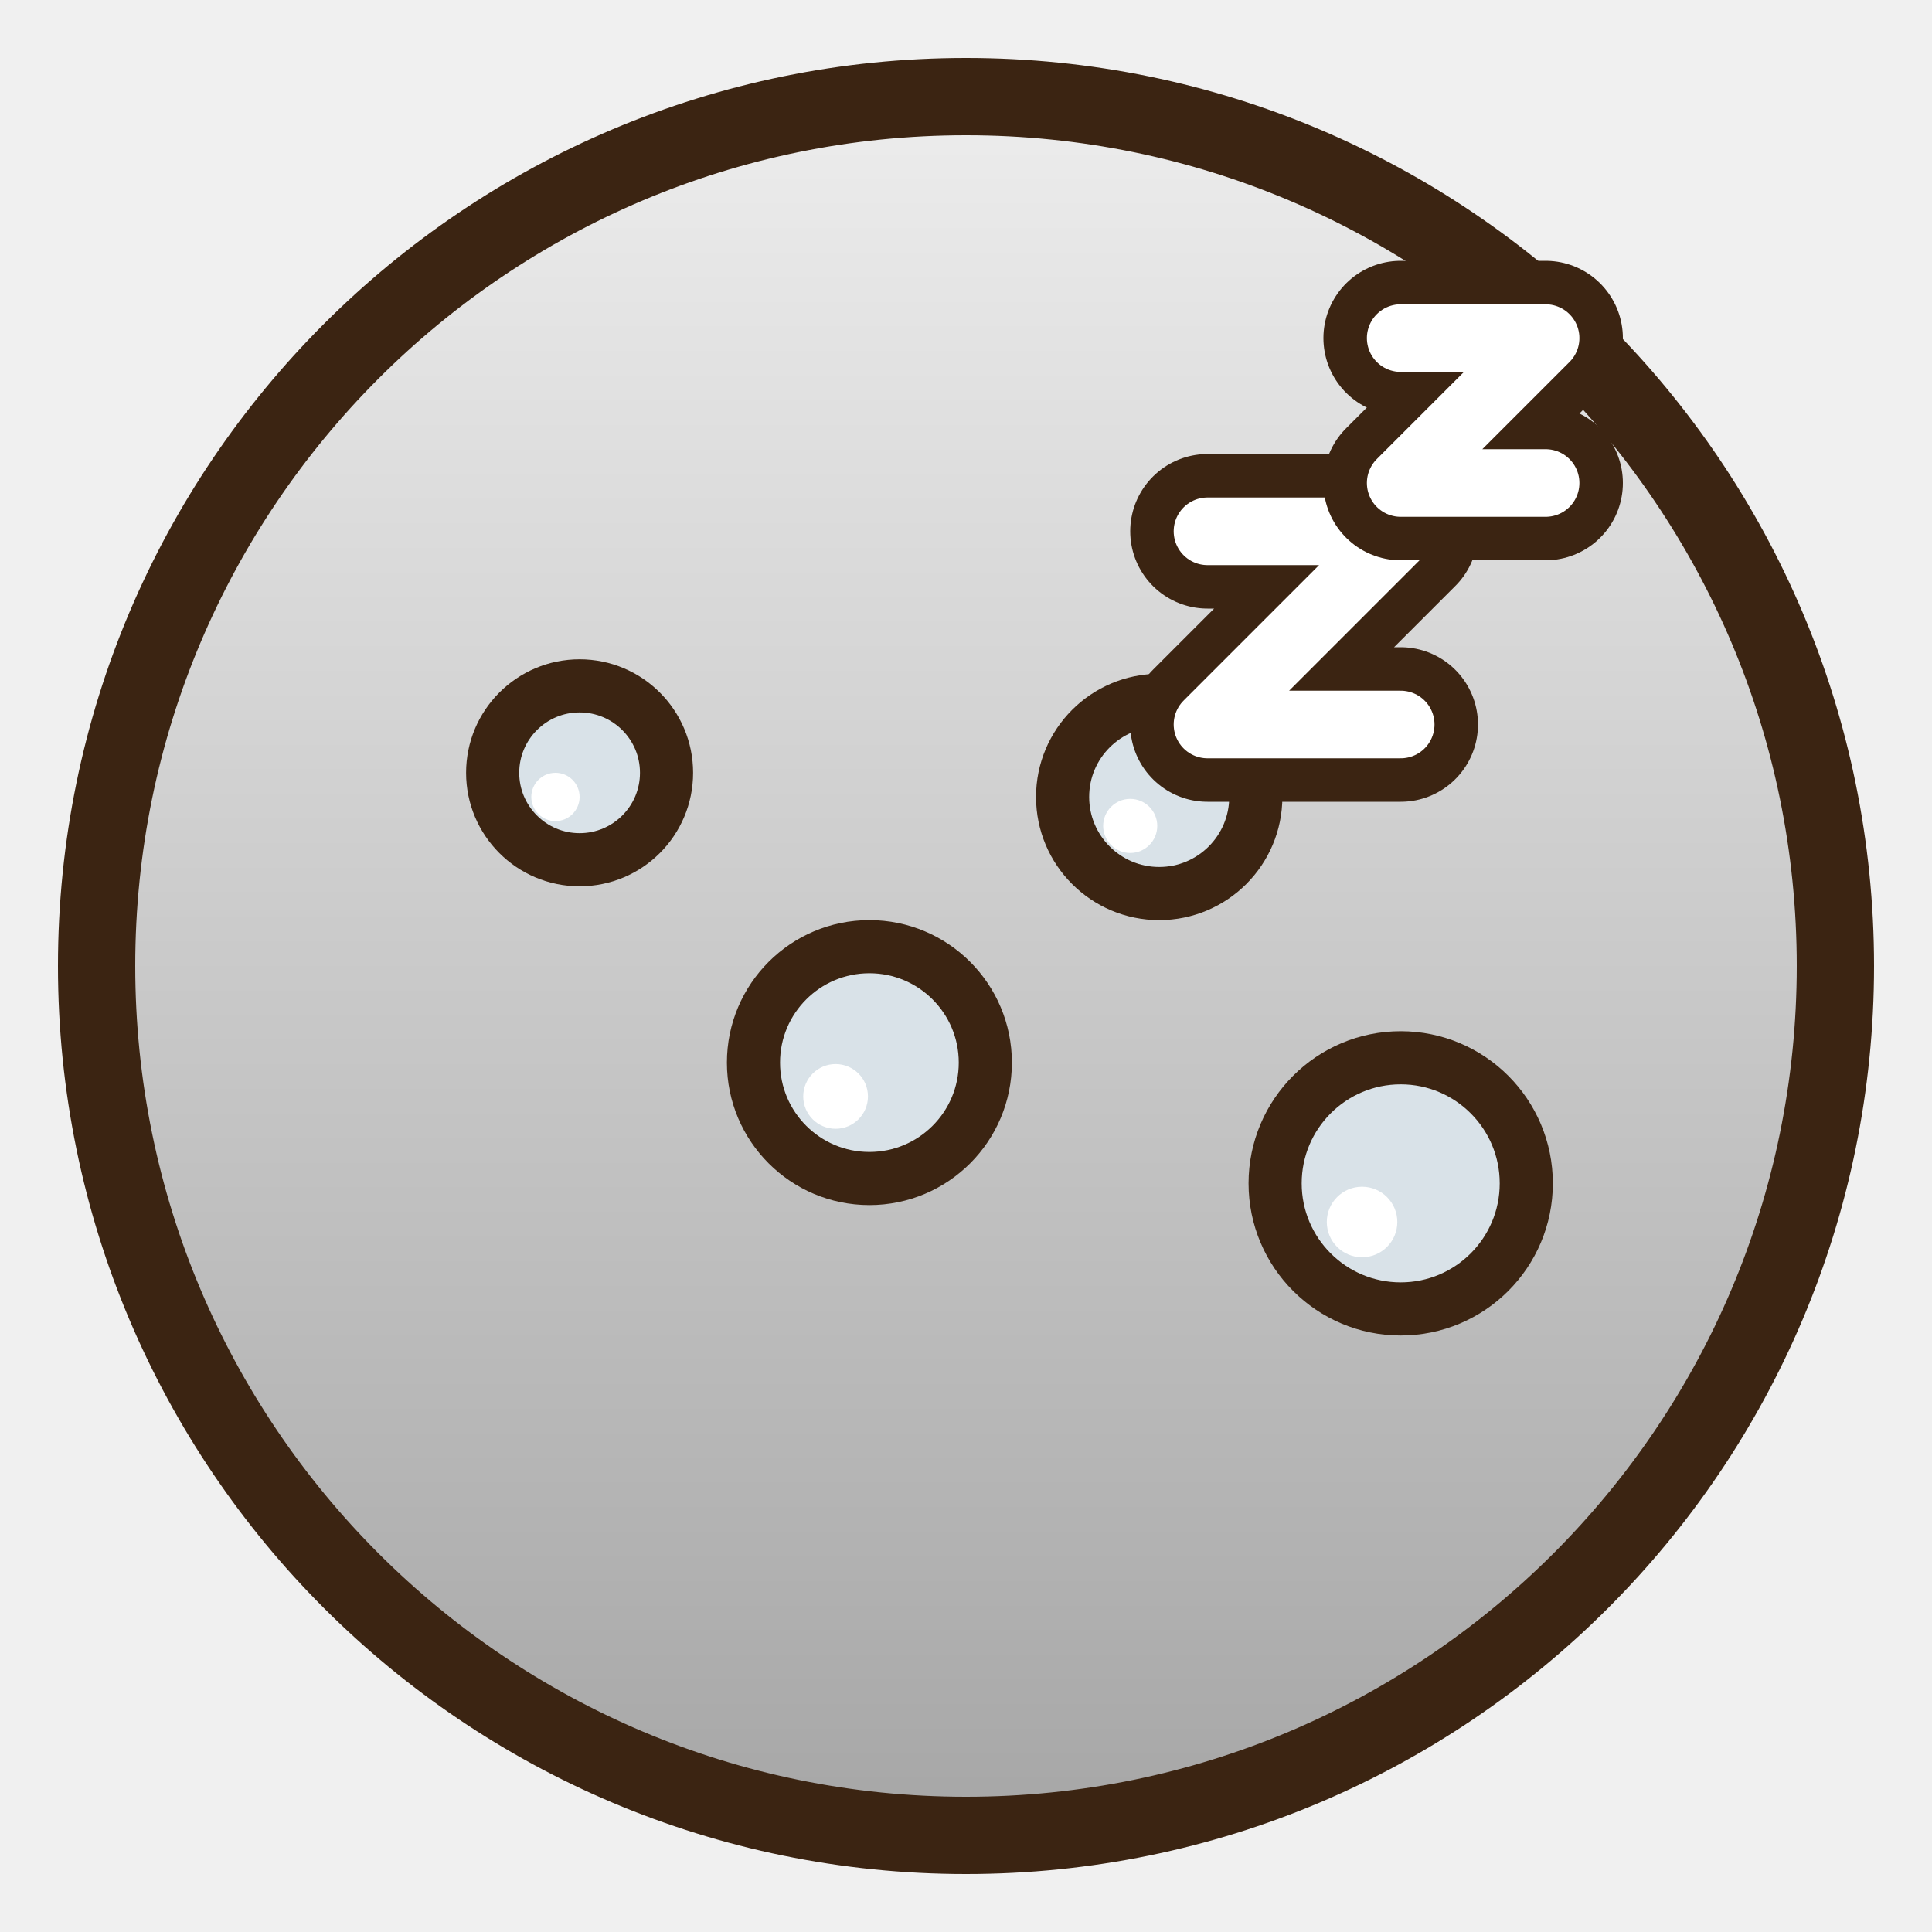
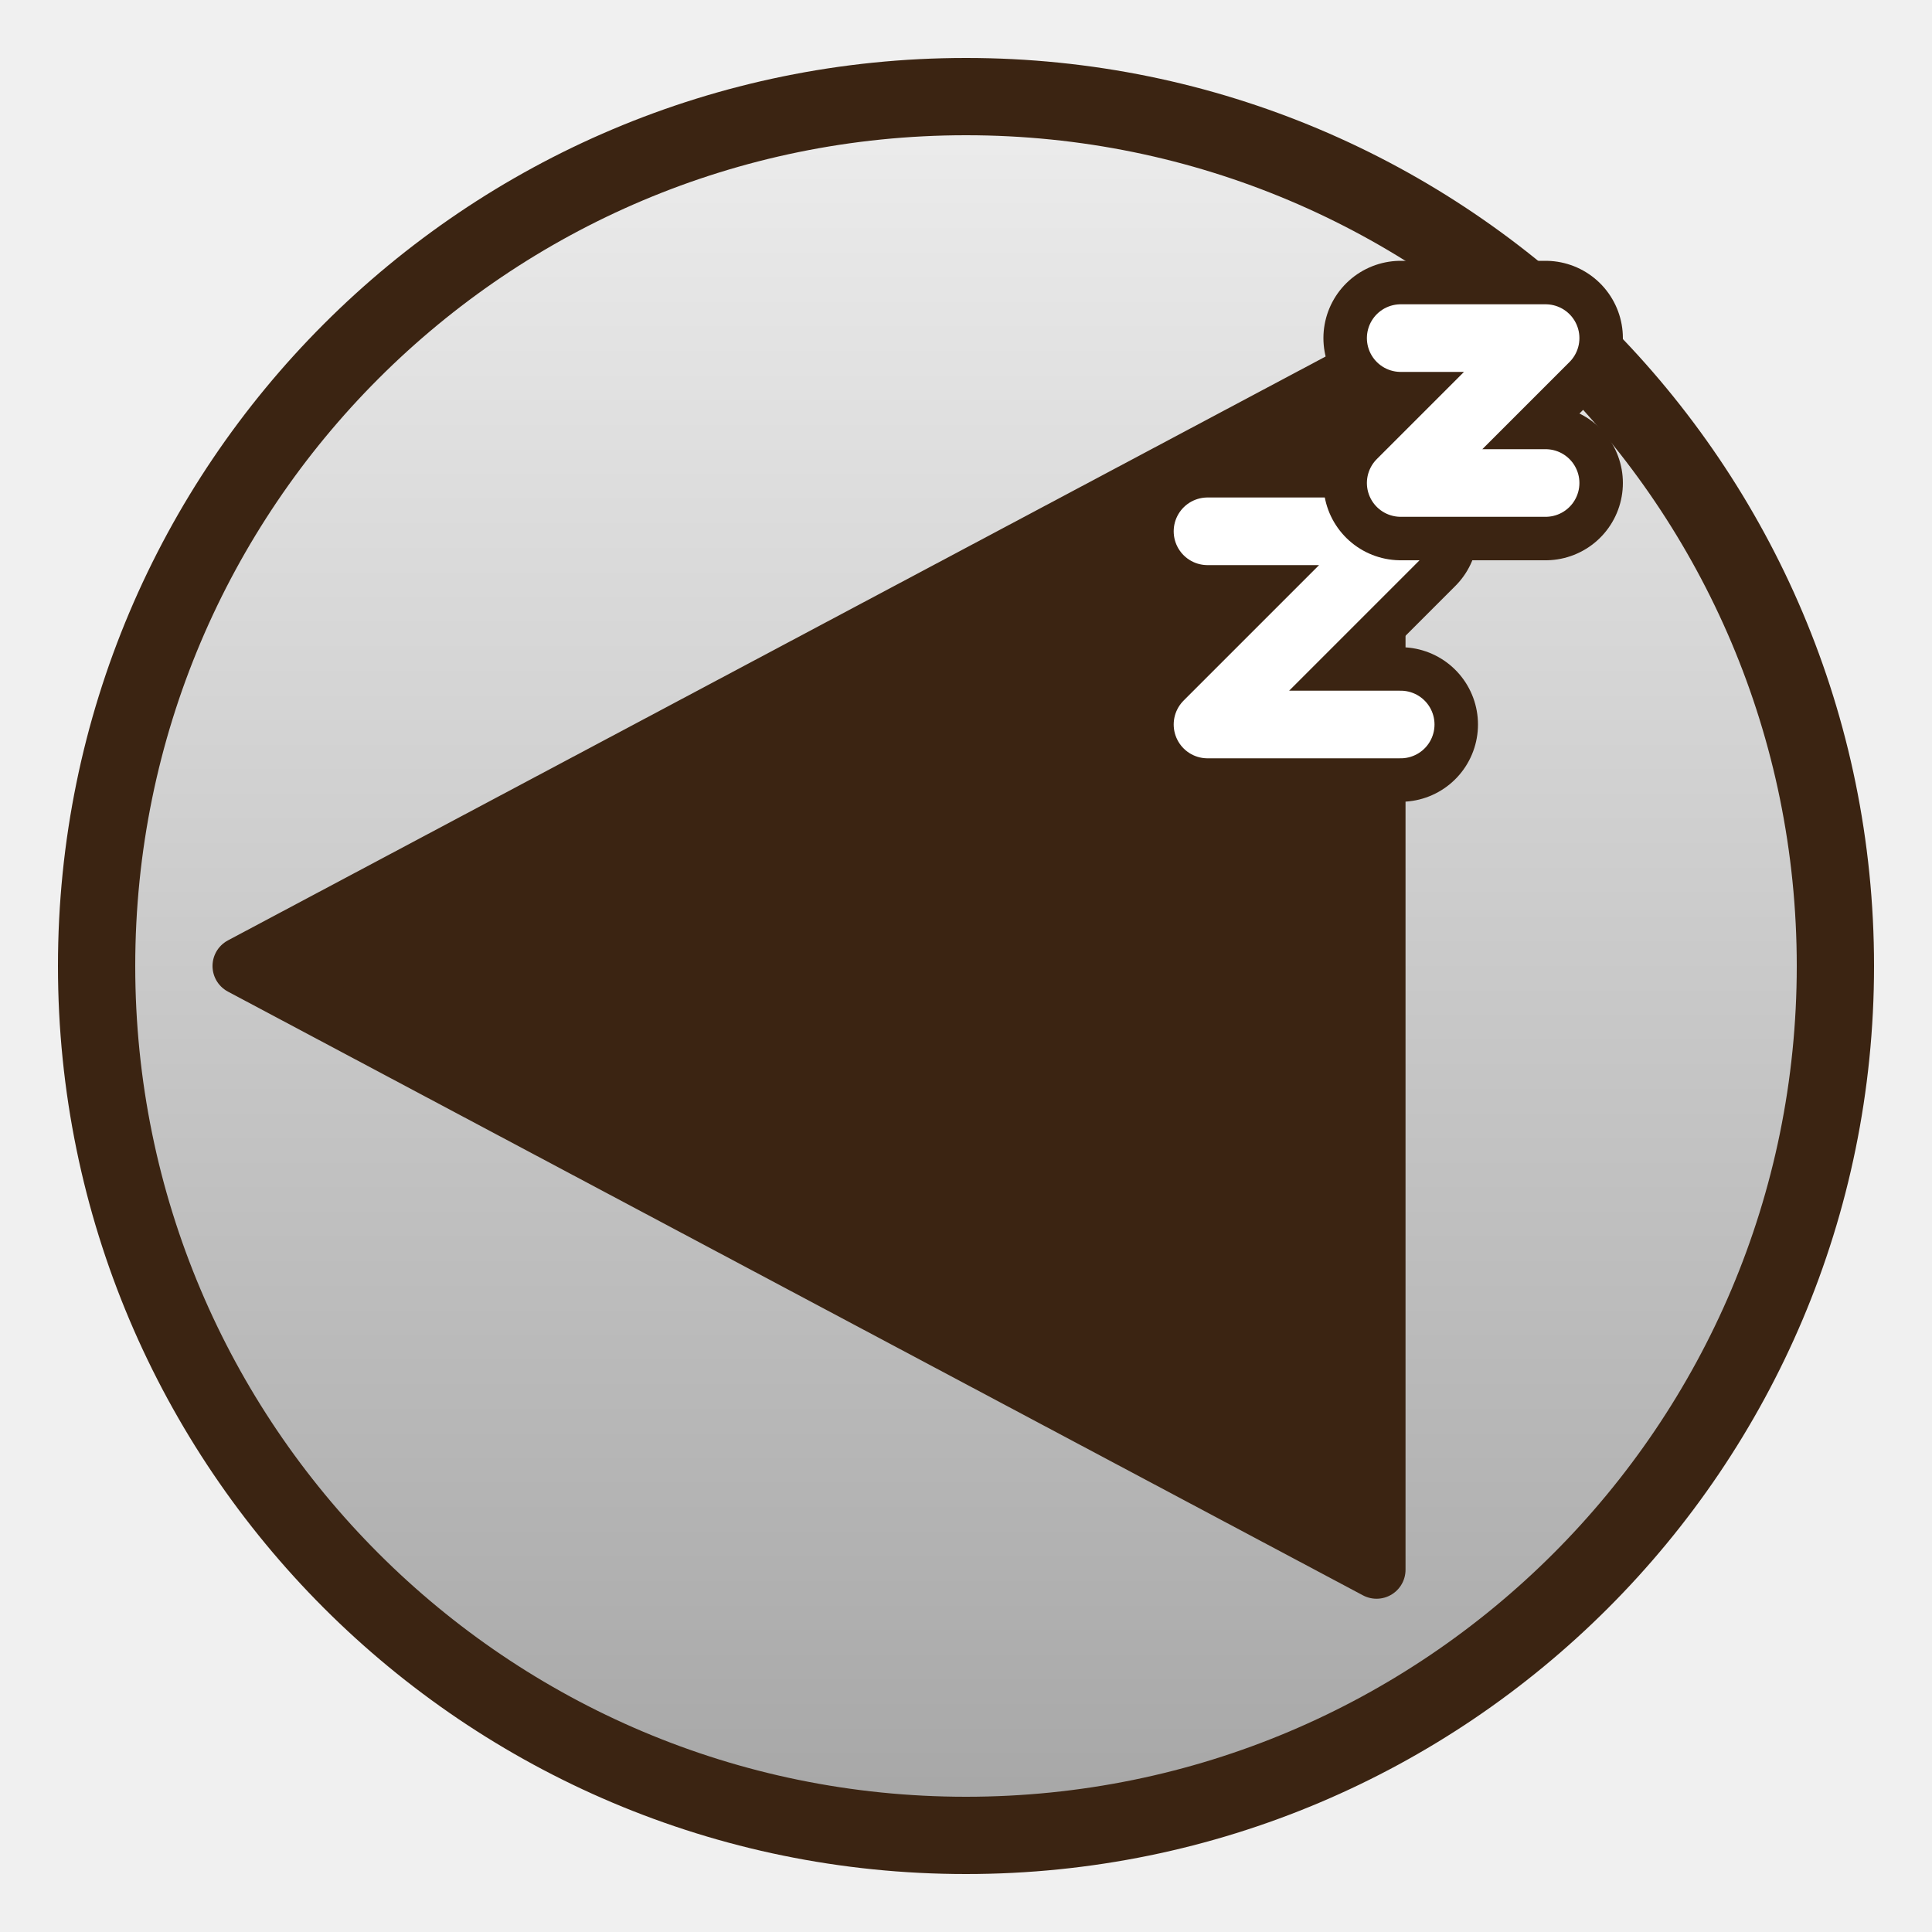
<svg xmlns="http://www.w3.org/2000/svg" width="40" height="40" viewBox="0 0 40 40" role="img" aria-labelledby="title">
  <defs>
    <linearGradient id="gK" x1="0" y1="0" x2="0" y2="1">
      <stop offset="0" stop-color="#EDEDED" />
      <stop offset="1" stop-color="#A6A6A6" />
    </linearGradient>
  </defs>
  <circle cx="20" cy="20" r="18" fill="url(#gK)" stroke="#3B2412" stroke-width="1.6" />
  <g transform="rotate(270 20 20)">
-     <circle cx="15.5" cy="29" r="2.6" fill="#D9E2E8" stroke="#3B2412" stroke-width="1.1" />
-     <circle cx="14.7" cy="28.2" r="0.73" fill="#FFFFFF" />
-     <circle cx="23.5" cy="24" r="2.0" fill="#D9E2E8" stroke="#3B2412" stroke-width="1.1" />
-     <circle cx="22.9" cy="23.4" r="0.56" fill="#FFFFFF" />
-     <circle cx="18" cy="18" r="2.4" fill="#D9E2E8" stroke="#3B2412" stroke-width="1.1" />
-     <circle cx="17.3" cy="17.3" r="0.67" fill="#FFFFFF" />
-     <circle cx="24" cy="12" r="1.8" fill="#D9E2E8" stroke="#3B2412" stroke-width="1.1" />
-     <circle cx="23.5" cy="11.5" r="0.50" fill="#FFFFFF" />
+     <path d="M20,5 L32.5,28.5 L7.5,28.5 Z" fill="#3B2412" stroke="#3B2412" stroke-width="1.2" stroke-linejoin="round" />
  </g>
  <g opacity="1">
    <animate attributeName="opacity" values="0;1;1;0" keyTimes="0;0.2;0.7;1" dur="2.4s" begin="0s" repeatCount="indefinite" />
    <animateTransform attributeName="transform" type="translate" values="0 0;4 -9" dur="2.4s" begin="0s" repeatCount="indefinite" />
    <path d="M25,11 h4 l-4,4 h4" fill="none" stroke="#3B2412" stroke-width="3.2" stroke-linecap="round" stroke-linejoin="round" />
    <path d="M25,11 h4 l-4,4 h4" fill="none" stroke="#FFFFFF" stroke-width="1.4" stroke-linecap="round" stroke-linejoin="round" />
  </g>
  <g opacity="1">
    <animate attributeName="opacity" values="0;1;1;0" keyTimes="0;0.2;0.7;1" dur="2.4s" begin="1.2s" repeatCount="indefinite" />
    <animateTransform attributeName="transform" type="translate" values="0 0;4 -9" dur="2.4s" begin="1.2s" repeatCount="indefinite" />
    <path d="M29,7 h3 l-3,3 h3" fill="none" stroke="#3B2412" stroke-width="3.2" stroke-linecap="round" stroke-linejoin="round" />
    <path d="M29,7 h3 l-3,3 h3" fill="none" stroke="#FFFFFF" stroke-width="1.4" stroke-linecap="round" stroke-linejoin="round" />
  </g>
</svg>
